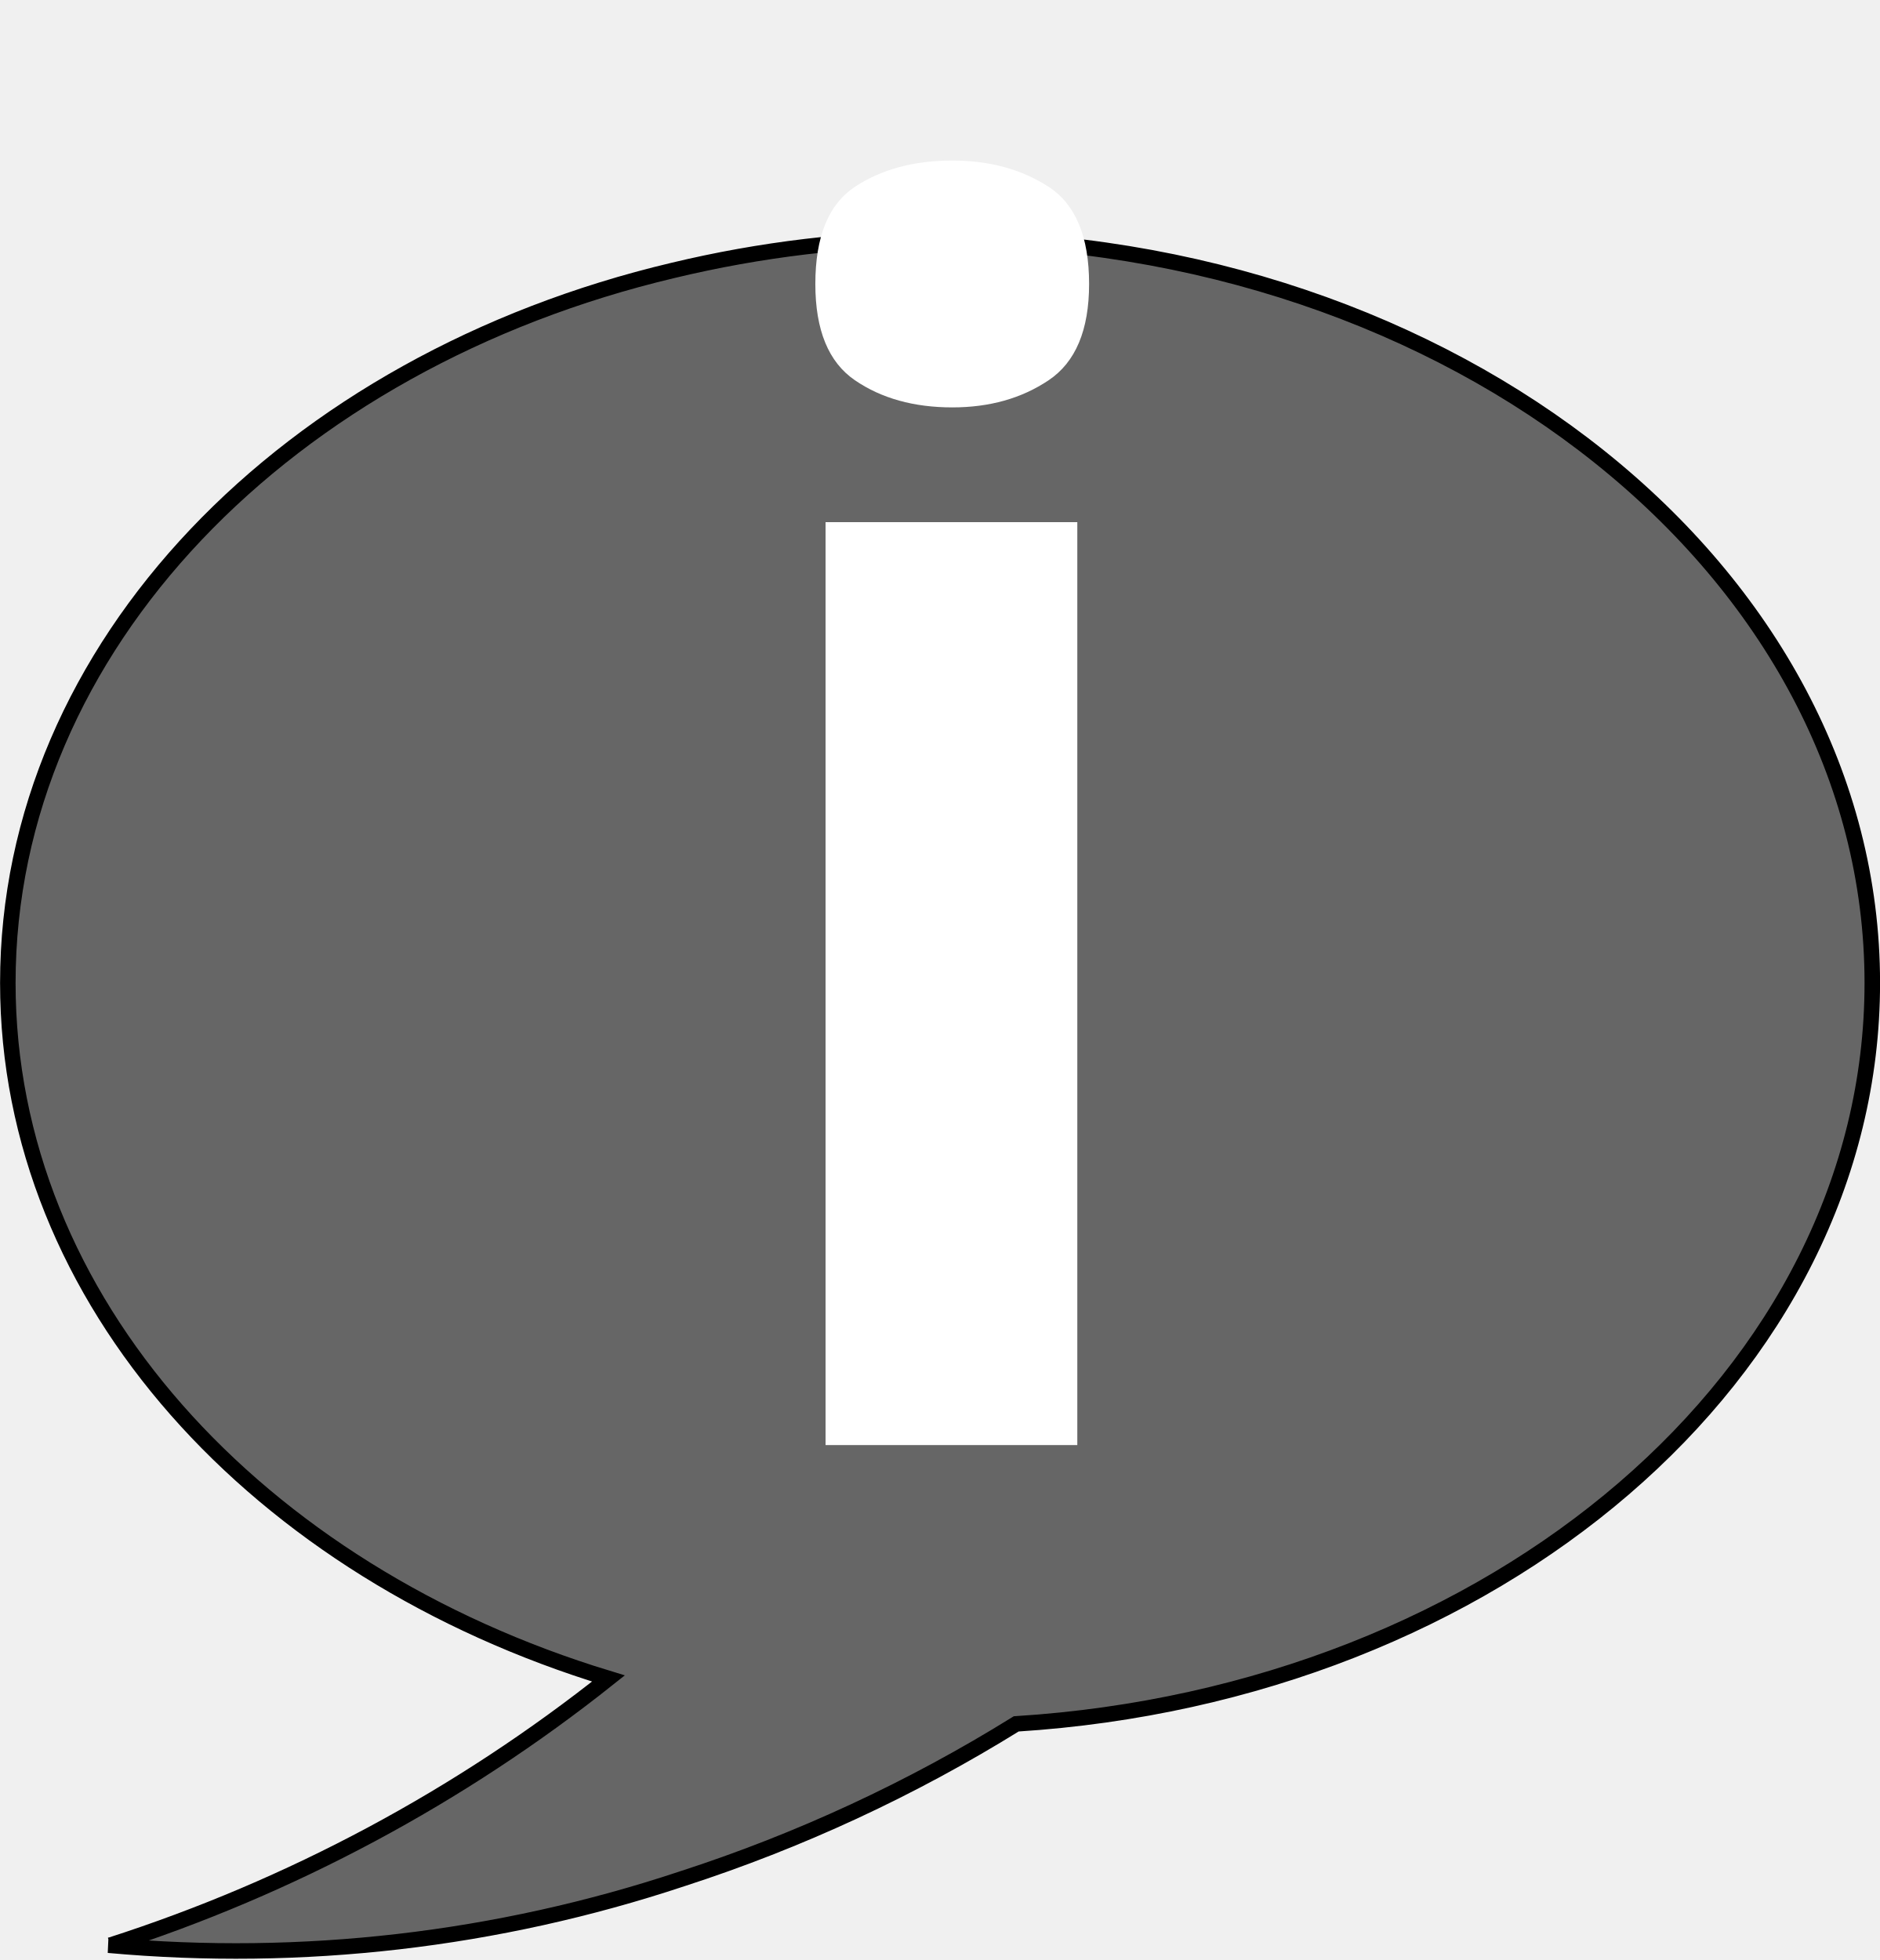
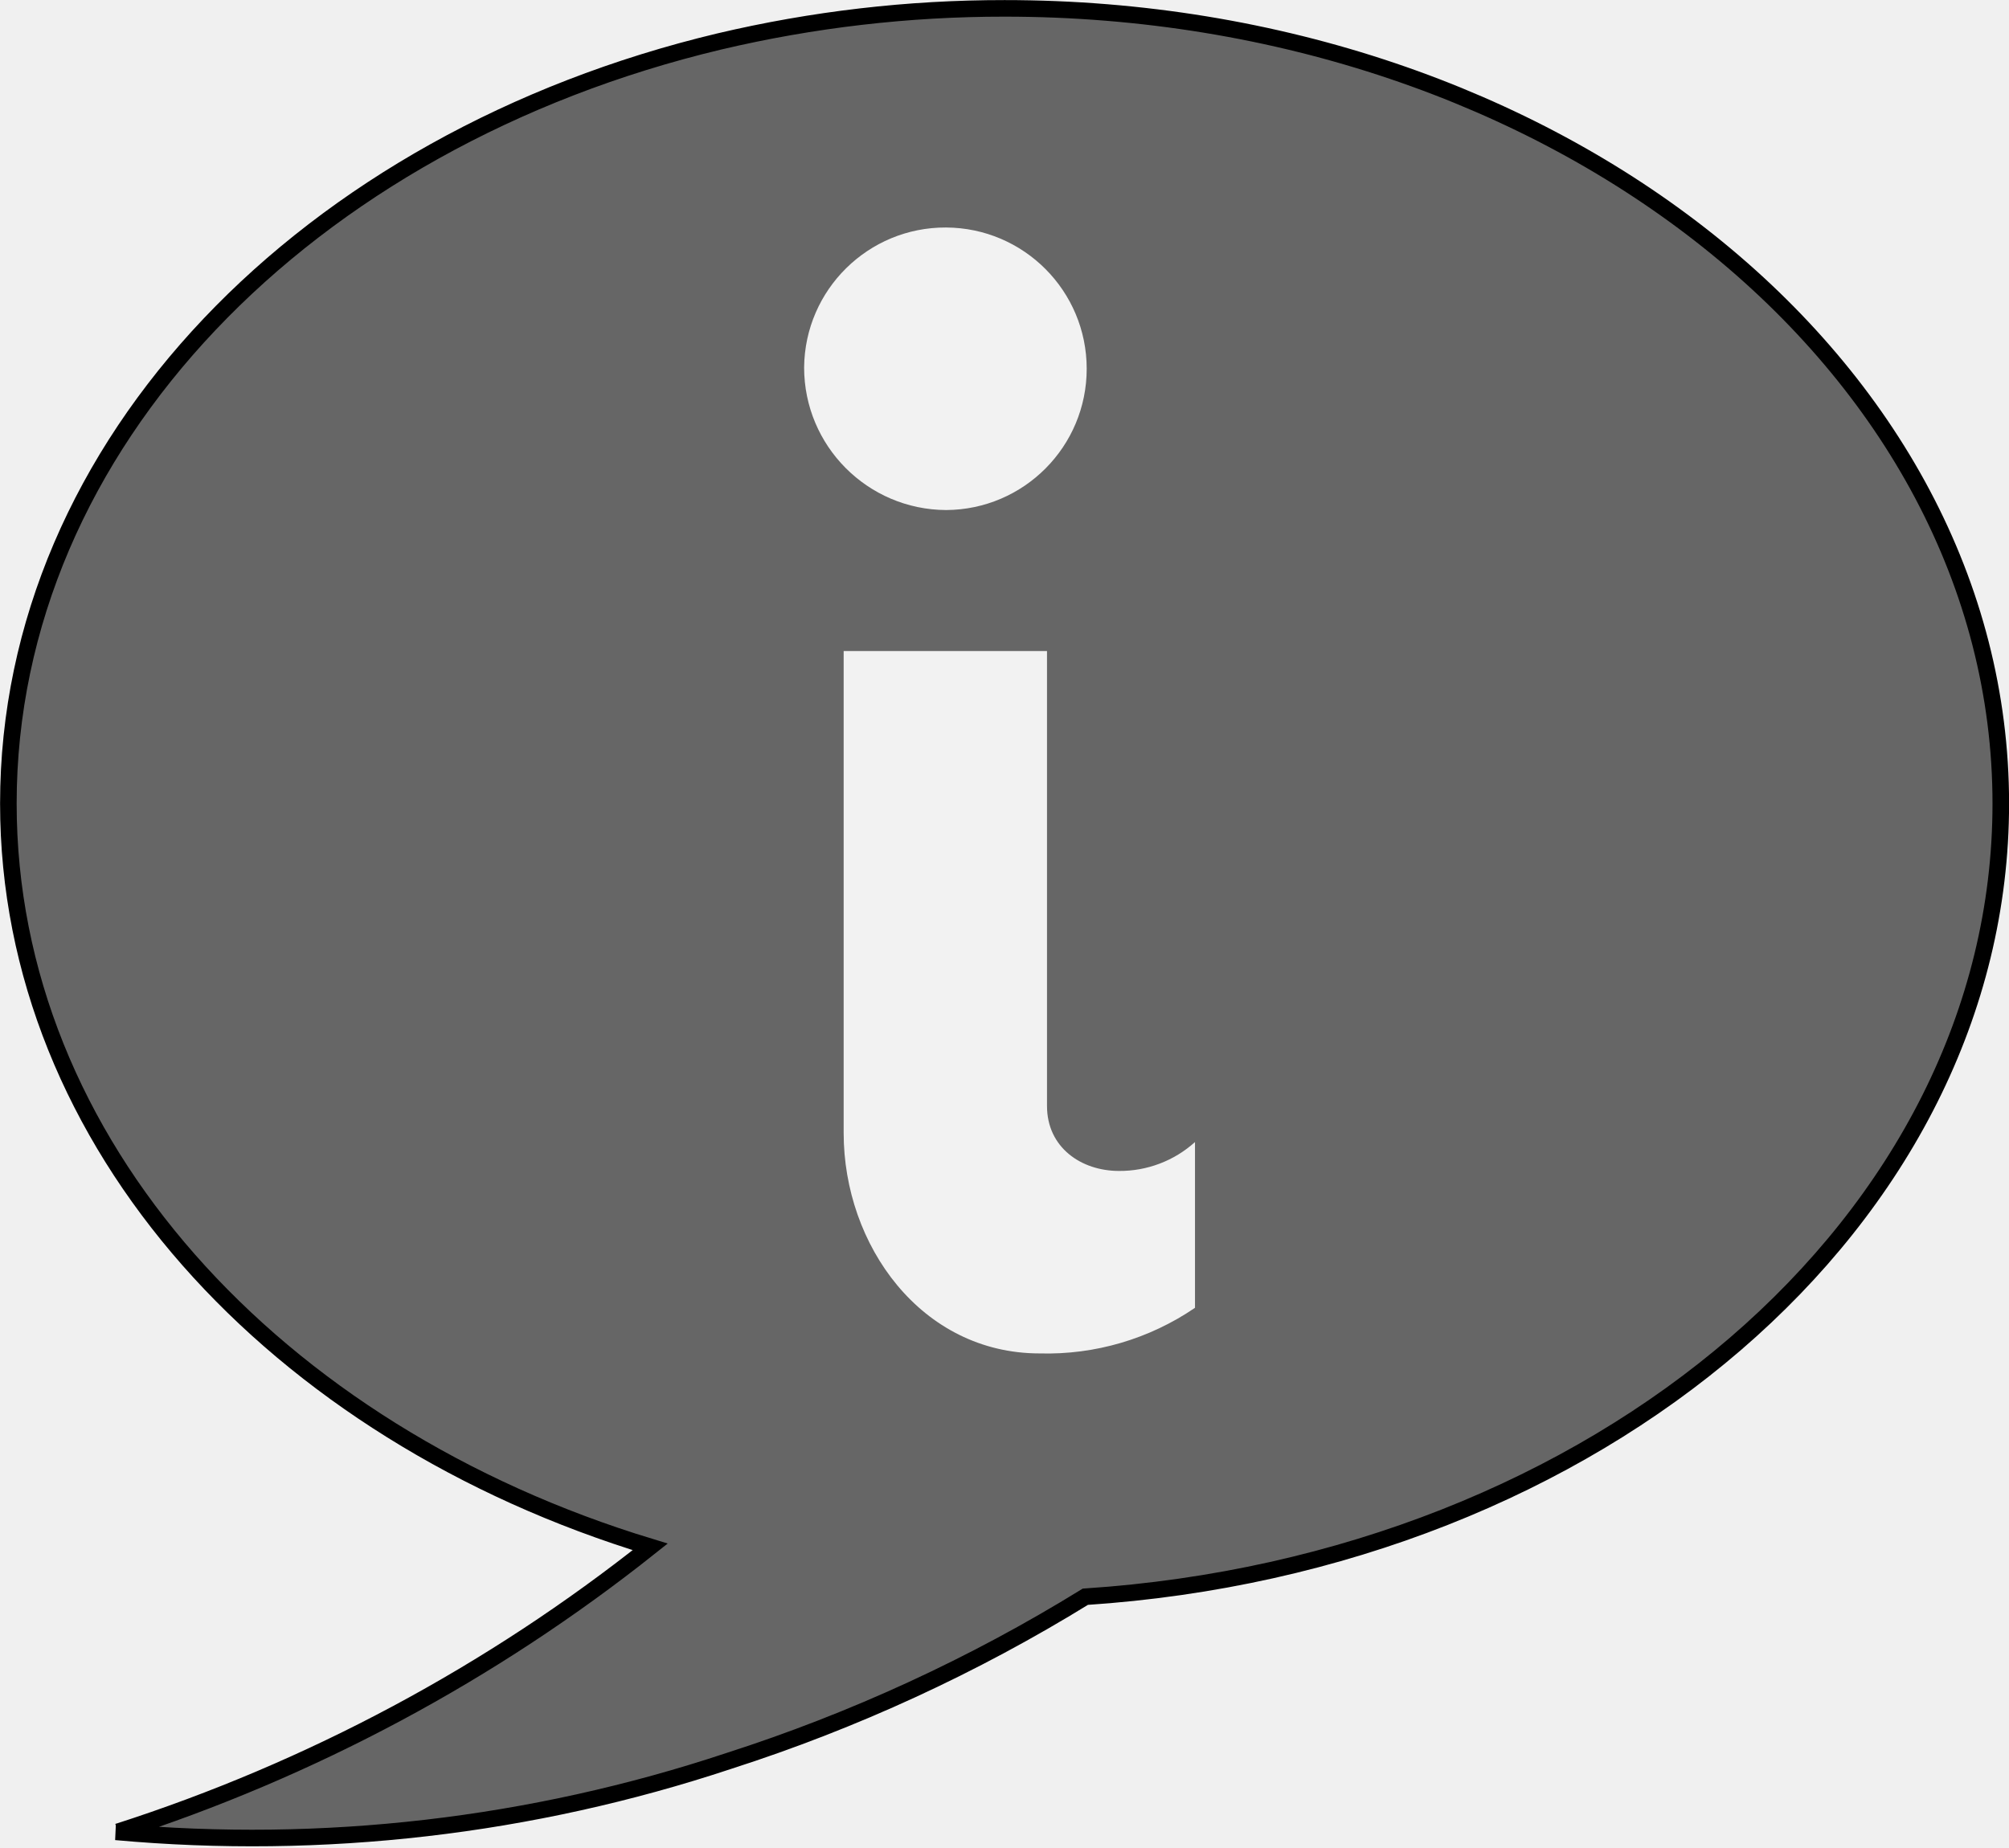
- <svg xmlns="http://www.w3.org/2000/svg" viewBox="0 0 132.09 137.71">
+ <svg xmlns="http://www.w3.org/2000/svg" viewBox="0 0 132.09 121.49">
  <defs>
-     <style>
-             .cls-1{fill:#666;stroke:#000;stroke-miterlimit:10;stroke-width:1.09px;}.cls-2{font-size:118.75px;fill:#fff;font-family:Coquette-Bold,
-             Coquette;font-weight:700;}
-         </style>
+     <style>.cls-1{fill:#666;stroke:#000;stroke-miterlimit:10;stroke-width:1.09px;}.cls-2{fill:#f2f2f2;}</style>
  </defs>
  <g id="Layer_2" data-name="Layer 2">
    <g id="Layer_1-2" data-name="Layer 1">
-       <path class="cls-1" d="M131.55,69.06c0-28.88-29.33-52.3-65.5-52.3A80.81,80.81,0,0,0,47.28,19h0C20.25,25.4.55,45.39.55,69.06c0,22.33,17.53,41.37,42.2,48.87v0a110.7,110.7,0,0,1-35,18.74l-.13,0a99.3,99.3,0,0,0,40.29-4.66,107,107,0,0,0,23.49-10.89h0C105.06,119,131.55,96.5,131.55,69.06Z" />
-       <text class="cls-2" transform="translate(48.74 101.53)">i</text>
+       <path class="cls-1" d="M131.55,52.84C131.55,24,102.22.55,66.05.55A81.36,81.36,0,0,0,47.28,2.73h0C20.25,9.18.55,29.17.55,52.84c0,22.33,17.53,41.38,42.2,48.88h0a110.7,110.7,0,0,1-35,18.74l-.13,0a99.3,99.3,0,0,0,40.29-4.66A107,107,0,0,0,71.36,105h0C105.06,102.78,131.55,80.29,131.55,52.84Z" />
+       <path class="cls-2" d="M52.87,24.16a9.29,9.29,0,1,1,9.34,9.38A9.38,9.38,0,0,1,52.87,24.16ZM68.36,89c-7.8,0-12.89-7.13-12.89-14.49V42.81H68.84V72.73c0,2.73,2.25,4.27,4.73,4.27a7.38,7.38,0,0,0,5-1.9V86A17.28,17.28,0,0,1,68.36,89Z" />
    </g>
  </g>
</svg>
